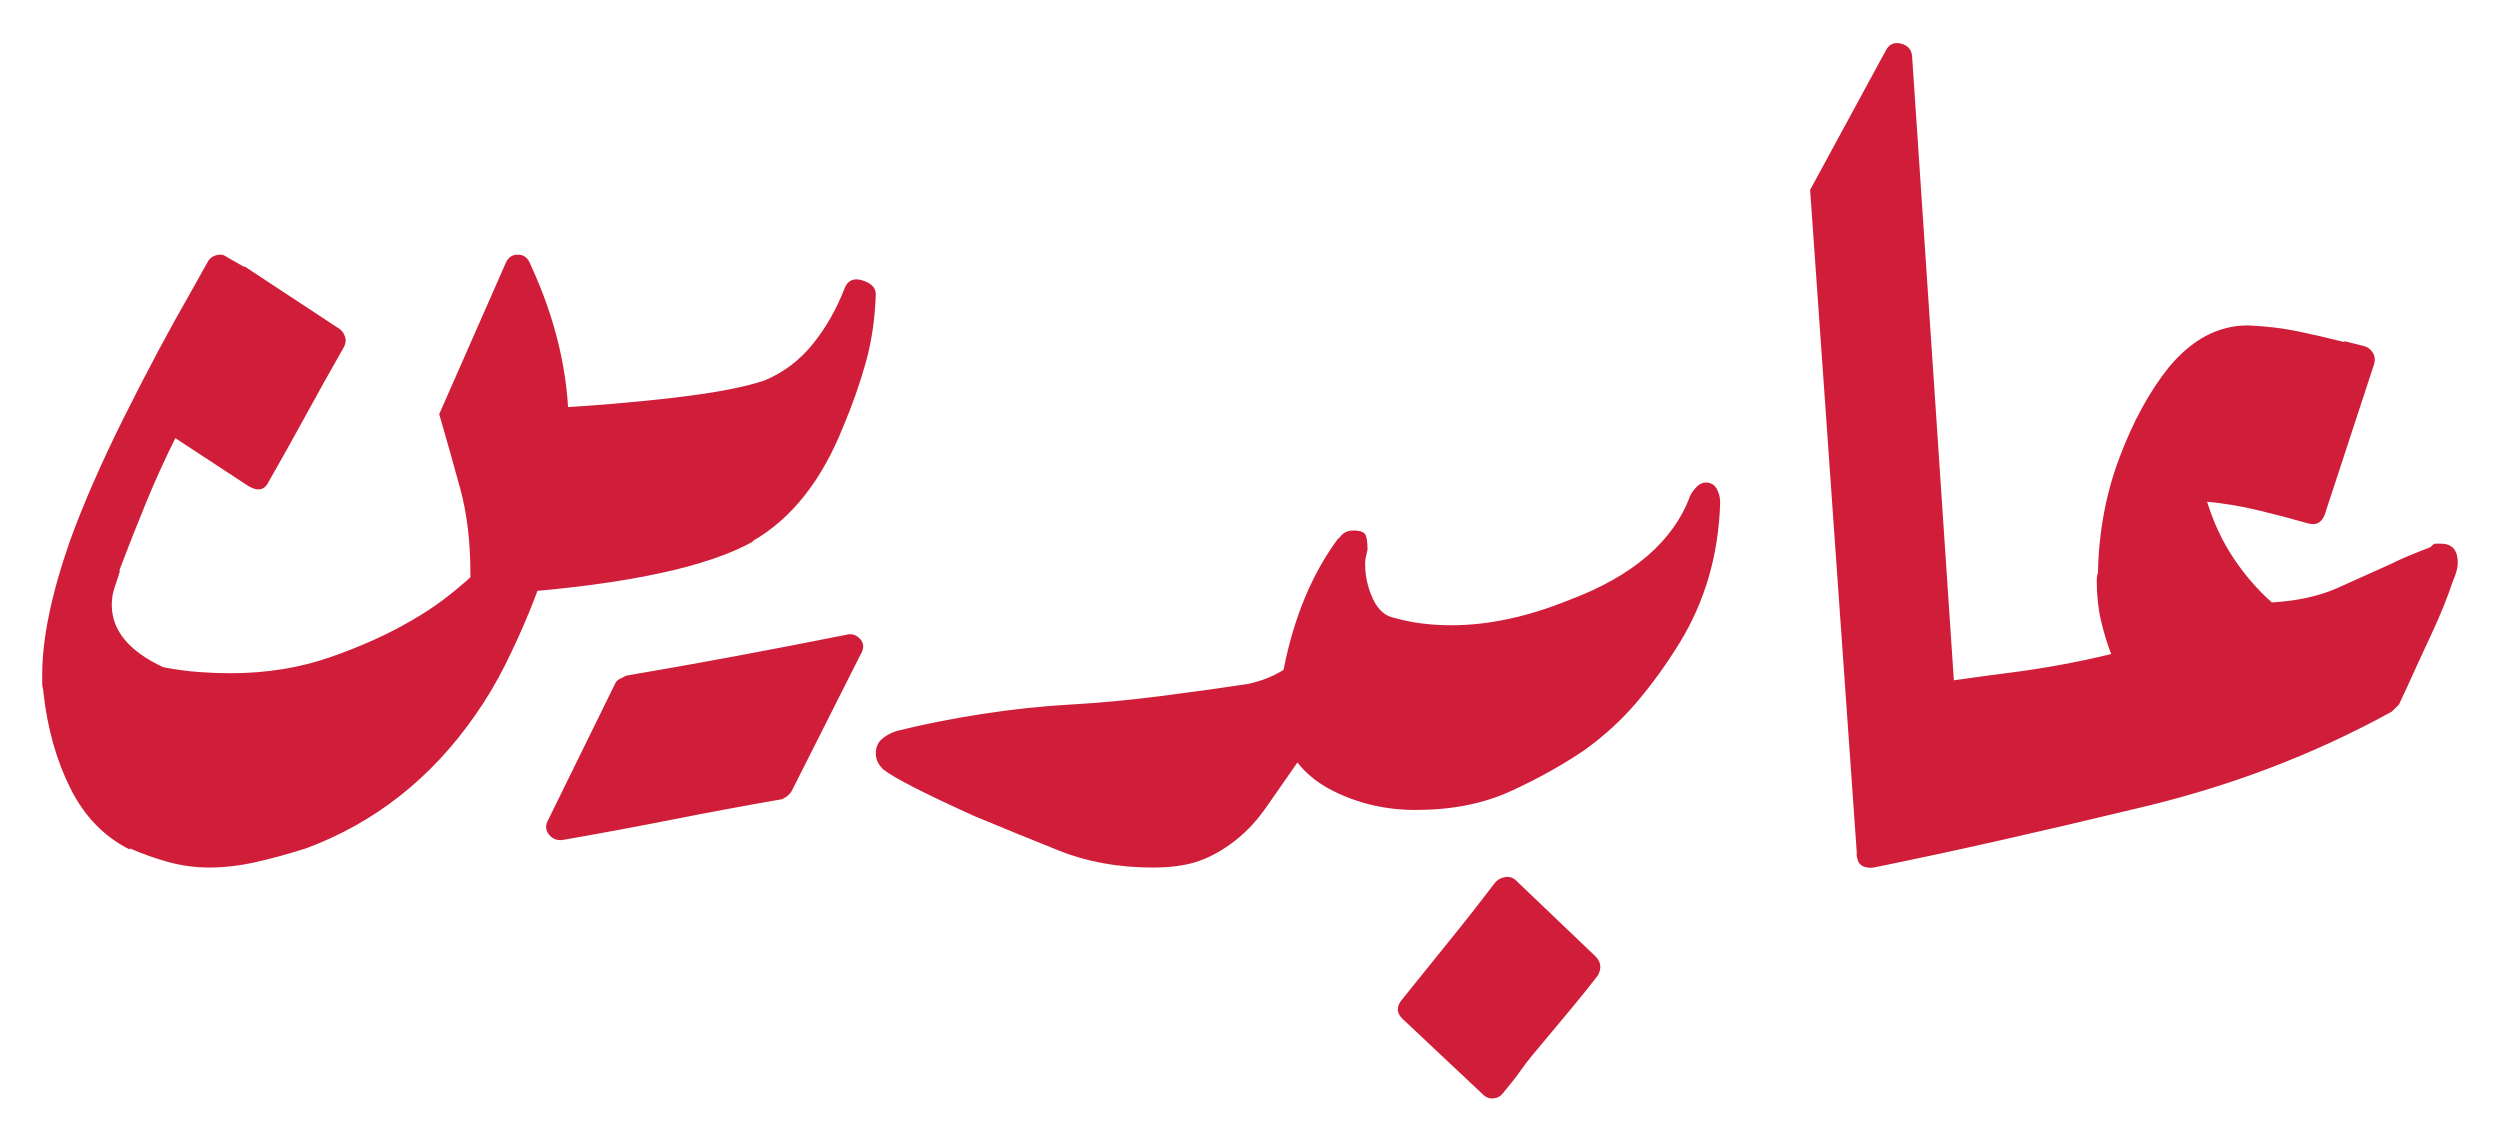
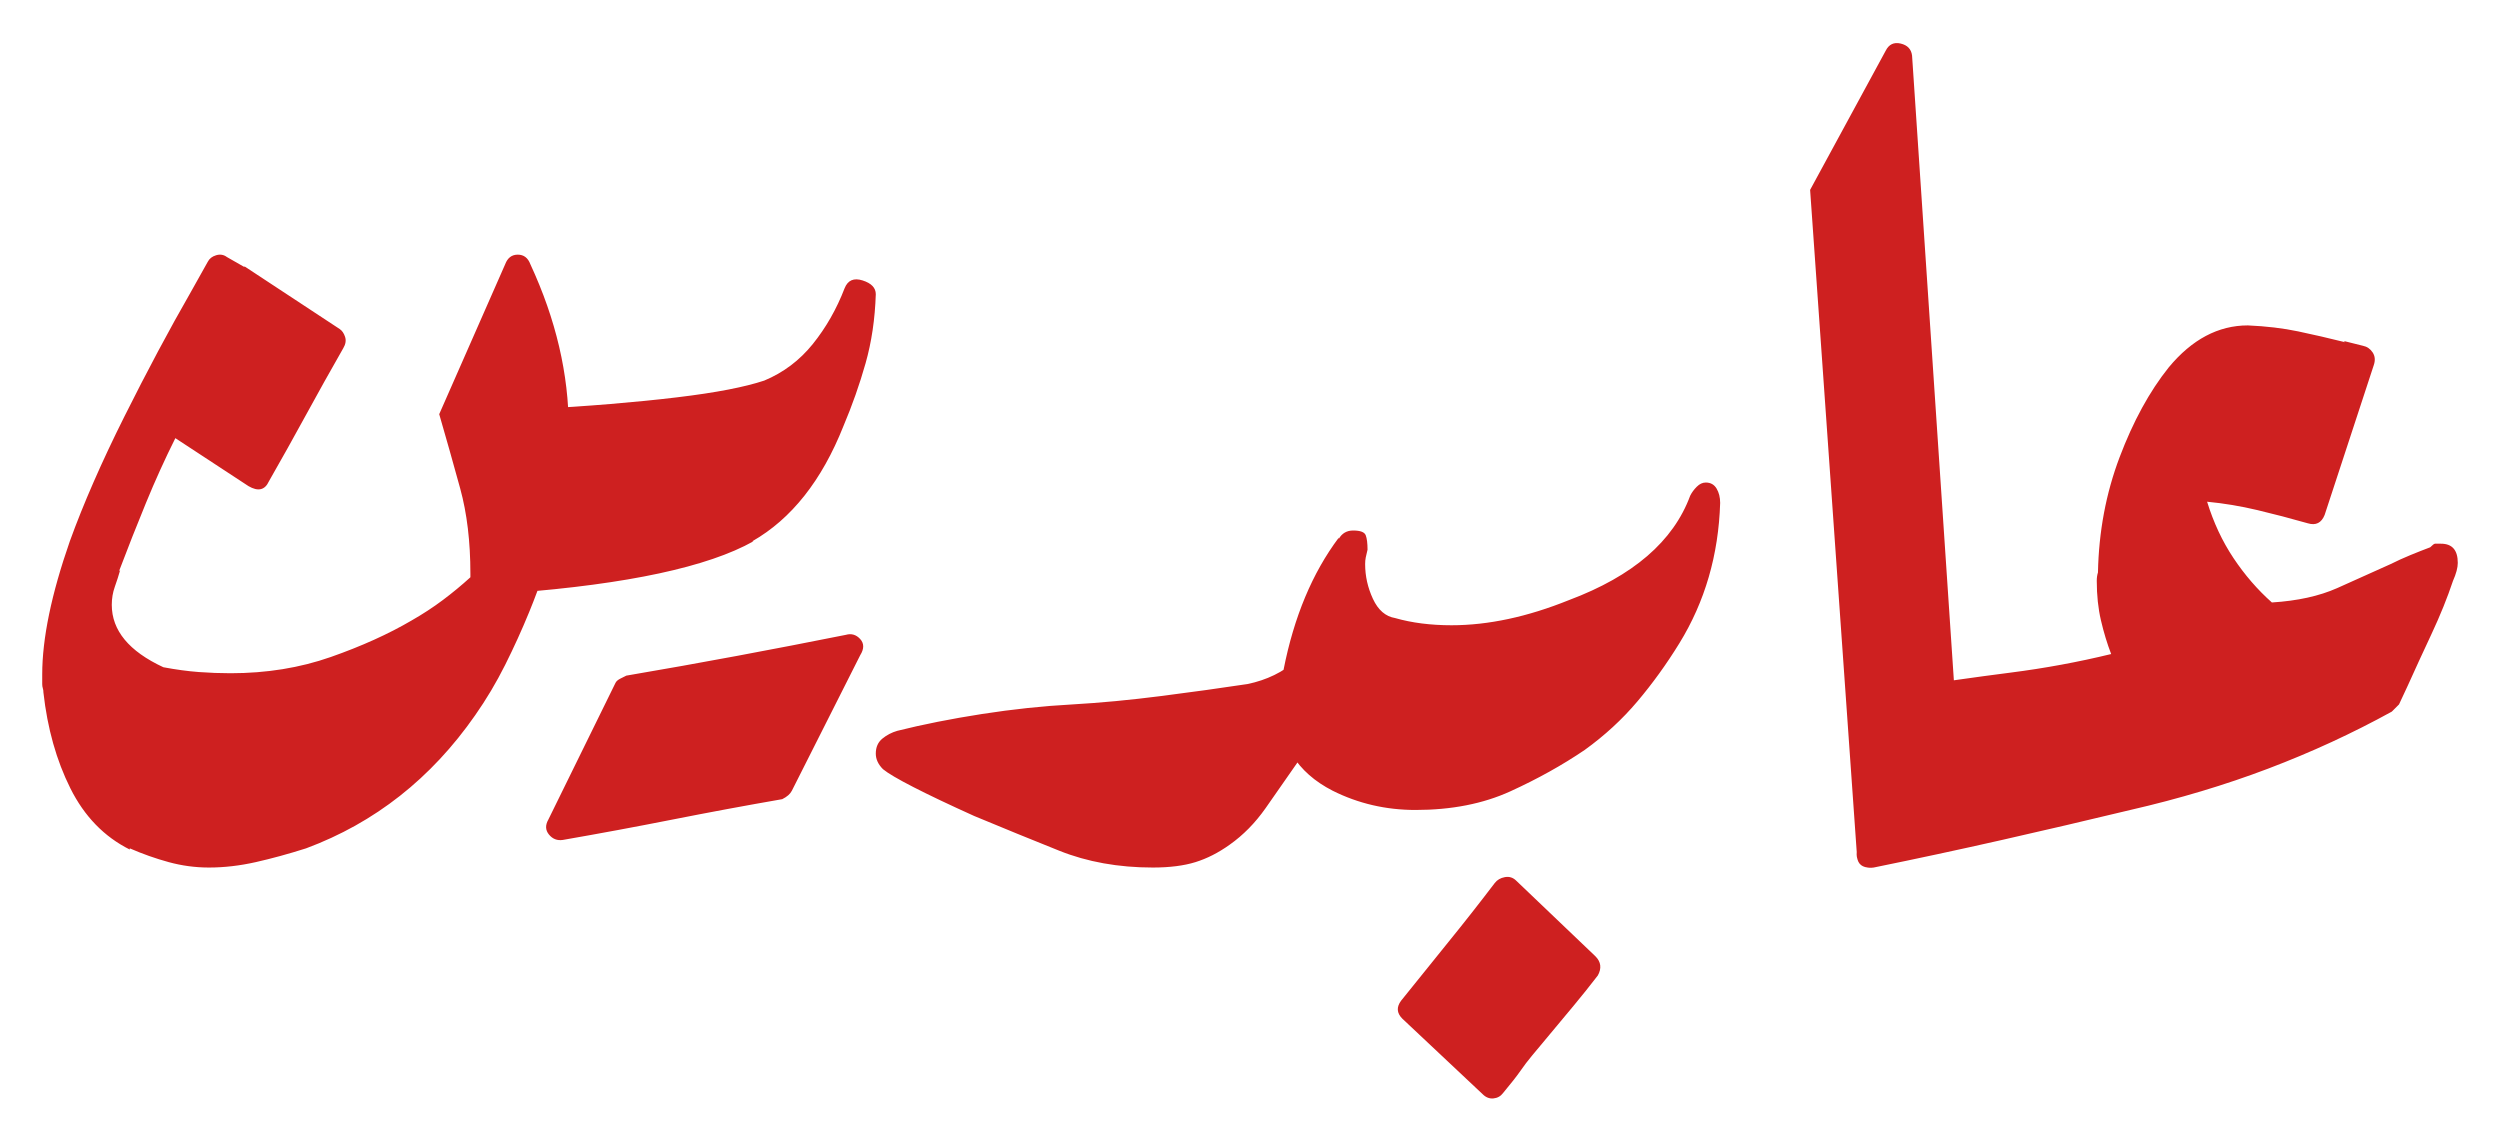
<svg xmlns="http://www.w3.org/2000/svg" viewBox="-44.20 -722.60 2084.40 950.35" width="219" height="100" role="img" aria-label="Abdeen Labs">
-   <path fill="#D01E3A" d="M348.00 -245.00V-242.00Q337.00 -232.00 325.00 -223.00Q313.00 -214.00 299.00 -206.00Q270.00 -189.00 231.50 -175.50Q193.00 -162.00 148.00 -162.00Q135.00 -162.00 121.50 -163.00Q108.00 -164.00 92.00 -167.00Q49.00 -187.00 49.00 -219.00Q49.00 -227.00 51.50 -234.00Q54.00 -241.00 56.00 -248.00L55.00 -247.00Q66.00 -276.00 77.50 -304.00Q89.00 -332.00 102.00 -358.00L163.00 -318.00Q175.00 -311.00 180.00 -322.00Q196.00 -350.00 211.00 -377.50Q226.00 -405.00 242.00 -433.00Q245.00 -438.00 243.50 -442.50Q242.00 -447.00 239.00 -449.00L160.00 -501.00H159.00L145.00 -509.00Q141.00 -512.00 136.00 -510.50Q131.00 -509.00 129.00 -505.00L115.00 -480.00Q88.00 -433.00 59.50 -376.00Q31.00 -319.00 14.00 -272.00Q-9.00 -206.00 -9.00 -161.00Q-9.00 -159.00 -9.00 -157.50Q-9.00 -156.00 -9.00 -153.00Q-9.00 -151.00 -8.50 -149.50Q-8.00 -148.00 -8.00 -146.00Q-3.00 -101.00 14.50 -66.00Q32.00 -31.00 64.00 -15.00V-16.00Q80.00 -9.00 96.50 -4.50Q113.00 0.00 130.00 0.00Q149.00 0.00 169.00 -4.50Q189.00 -9.00 211.00 -16.00Q297.00 -48.00 352.00 -127.00Q366.00 -147.00 377.00 -169.00Q388.00 -191.00 397.00 -213.00Q411.00 -247.00 420.50 -284.00Q430.00 -321.00 430.00 -366.00Q430.00 -434.00 398.00 -503.00Q395.00 -511.00 387.50 -511.00Q380.00 -511.00 377.00 -503.00L322.00 -378.00Q331.00 -347.00 339.50 -316.00Q348.00 -285.00 348.00 -245.00Z M616.00 -64.00 673.00 -177.00Q678.00 -185.00 673.00 -190.50Q668.00 -196.00 661.00 -194.00Q616.00 -185.00 570.50 -176.50Q525.00 -168.00 478.00 -160.00Q476.00 -159.00 473.00 -157.50Q470.00 -156.00 469.00 -154.00L413.00 -40.00Q409.00 -33.00 413.50 -27.50Q418.00 -22.00 425.00 -23.00Q471.00 -31.00 516.50 -40.00Q562.00 -49.00 608.00 -57.00Q614.00 -60.00 616.00 -64.00Z M660.00 -483.00Q650.00 -457.00 633.50 -436.50Q617.00 -416.00 593.00 -406.00Q581.00 -402.00 563.00 -398.50Q545.00 -395.00 520.00 -392.00Q495.00 -389.00 465.00 -386.50Q435.00 -384.00 398.00 -382.00Q388.00 -380.00 386.00 -372.00L372.00 -242.00Q371.00 -237.00 375.00 -232.50Q379.00 -228.00 384.00 -229.00Q527.00 -240.00 584.00 -272.00H583.00Q632.00 -300.00 659.00 -368.00Q670.00 -394.00 677.50 -420.50Q685.00 -447.00 686.00 -478.00Q686.00 -486.00 675.00 -489.50Q664.00 -493.00 660.00 -483.00Z M1058.00 -182.00Q1046.00 -182.00 1037.00 -173.00Q1020.00 -158.00 996.00 -153.00Q963.00 -148.00 924.00 -143.00Q885.00 -138.00 850.00 -136.00Q813.00 -134.00 774.50 -128.00Q736.00 -122.00 704.00 -114.00Q697.00 -112.00 691.50 -107.50Q686.00 -103.00 686.00 -95.00Q686.00 -88.00 692.00 -82.00Q698.00 -77.00 717.50 -67.00Q737.00 -57.00 768.00 -43.00Q804.00 -28.00 839.00 -14.00Q874.00 0.00 917.00 0.00Q938.00 0.00 952.50 -4.50Q967.00 -9.00 981.00 -19.00Q998.00 -31.00 1011.00 -49.50Q1024.00 -68.00 1037.50 -87.50Q1051.00 -107.00 1067.00 -119.00Q1086.00 -127.00 1086.00 -154.00Q1086.00 -165.00 1079.00 -173.50Q1072.00 -182.00 1058.00 -182.00Z M1286.00 74.00 1220.00 11.00Q1216.00 7.00 1210.50 8.00Q1205.00 9.00 1202.00 13.00Q1183.00 38.00 1163.50 62.00Q1144.00 86.00 1124.00 111.00Q1118.00 119.00 1125.00 126.00L1192.00 189.00Q1196.00 193.00 1201.00 192.50Q1206.00 192.00 1209.00 188.00Q1219.00 176.00 1223.50 169.50Q1228.00 163.00 1233.00 157.00Q1238.00 151.00 1248.00 139.00Q1258.00 127.00 1268.00 115.00Q1278.00 103.00 1288.00 90.00Q1293.00 81.00 1286.00 74.00Z M1378.00 -321.00Q1374.00 -321.00 1370.50 -317.50Q1367.00 -314.00 1365.00 -310.00Q1344.00 -253.00 1264.00 -223.00Q1212.00 -202.00 1166.00 -202.00Q1140.00 -202.00 1119.00 -208.00Q1107.00 -210.00 1100.50 -224.00Q1094.00 -238.00 1094.00 -253.00Q1094.00 -256.00 1094.50 -258.50Q1095.00 -261.00 1096.00 -265.00Q1096.00 -273.00 1094.50 -277.00Q1093.00 -281.00 1084.00 -281.00Q1076.00 -281.00 1072.00 -274.00V-275.00Q1039.00 -231.00 1026.00 -165.00Q1022.00 -153.00 1022.00 -137.00Q1022.00 -87.00 1067.00 -64.00Q1099.00 -48.00 1136.00 -48.00Q1181.00 -48.00 1215.00 -63.50Q1249.00 -79.00 1277.00 -98.00Q1302.00 -116.00 1321.00 -138.50Q1340.00 -161.00 1356.00 -187.00Q1388.00 -239.00 1390.00 -304.00Q1390.00 -311.00 1387.00 -316.00Q1384.00 -321.00 1378.00 -321.00Z M1465.00 -565.00 1504.00 -11.00Q1504.00 -1.00 1513.00 0.00Q1522.00 1.00 1526.00 -6.00L1587.00 -124.00L1550.00 -677.00Q1549.00 -685.00 1540.50 -687.00Q1532.00 -689.00 1528.00 -681.00Z M1991.00 -270.00Q1990.00 -270.00 1989.00 -270.00Q1988.00 -270.00 1986.00 -270.00Q1985.00 -270.00 1982.00 -267.00Q1974.00 -264.00 1965.50 -260.50Q1957.00 -257.00 1949.00 -253.00Q1927.00 -243.00 1904.50 -233.00Q1882.00 -223.00 1850.00 -221.00Q1832.00 -237.00 1818.00 -258.00Q1804.00 -279.00 1796.00 -305.00Q1817.00 -303.00 1838.00 -298.00Q1859.00 -293.00 1880.00 -287.00Q1890.00 -284.00 1894.00 -294.00L1935.00 -419.00Q1937.00 -425.00 1934.00 -429.50Q1931.00 -434.00 1926.00 -435.00L1910.00 -439.00L1911.00 -438.00Q1891.00 -443.00 1872.00 -447.00Q1853.00 -451.00 1830.00 -452.00Q1793.00 -452.00 1764.00 -417.00Q1740.00 -387.00 1723.00 -342.00Q1706.00 -297.00 1705.00 -246.00Q1704.00 -243.00 1704.00 -239.00Q1704.00 -221.00 1707.50 -206.00Q1711.00 -191.00 1716.00 -178.00Q1675.00 -168.00 1632.00 -162.50Q1589.00 -157.00 1537.00 -149.00Q1529.00 -147.00 1527.00 -139.00L1504.00 -14.00Q1503.00 -7.00 1507.00 -3.00Q1511.00 1.00 1518.00 0.00Q1572.00 -11.00 1625.00 -23.00Q1678.00 -35.00 1732.00 -48.00Q1793.00 -62.00 1847.00 -82.50Q1901.00 -103.00 1950.00 -130.00L1956.00 -136.00L1963.00 -151.00Q1972.00 -171.00 1983.00 -194.50Q1994.00 -218.00 2001.00 -239.00Q2005.00 -248.00 2005.00 -254.00Q2005.00 -270.00 1991.00 -270.00Z" />
+   <path fill="#CE2020" d="M348.00 -245.00V-242.00Q337.00 -232.00 325.00 -223.00Q313.00 -214.00 299.00 -206.00Q270.00 -189.00 231.50 -175.50Q193.00 -162.00 148.00 -162.00Q135.00 -162.00 121.50 -163.00Q108.00 -164.00 92.00 -167.00Q49.00 -187.00 49.00 -219.00Q49.00 -227.00 51.50 -234.00Q54.00 -241.00 56.00 -248.00L55.00 -247.00Q66.00 -276.00 77.50 -304.00Q89.00 -332.00 102.00 -358.00L163.00 -318.00Q175.00 -311.00 180.00 -322.00Q196.00 -350.00 211.00 -377.50Q226.00 -405.00 242.00 -433.00Q245.00 -438.00 243.50 -442.50Q242.00 -447.00 239.00 -449.00L160.00 -501.00H159.00L145.00 -509.00Q141.00 -512.00 136.00 -510.50Q131.00 -509.00 129.00 -505.00L115.00 -480.00Q88.00 -433.00 59.50 -376.00Q31.00 -319.00 14.00 -272.00Q-9.00 -206.00 -9.00 -161.00Q-9.00 -159.00 -9.00 -157.50Q-9.00 -156.00 -9.00 -153.00Q-9.00 -151.00 -8.50 -149.50Q-8.00 -148.00 -8.00 -146.00Q-3.00 -101.00 14.50 -66.00Q32.00 -31.00 64.00 -15.00V-16.00Q80.00 -9.00 96.50 -4.50Q113.00 0.00 130.00 0.00Q149.00 0.00 169.00 -4.50Q189.00 -9.00 211.00 -16.00Q297.00 -48.00 352.00 -127.00Q366.00 -147.00 377.00 -169.00Q388.00 -191.00 397.00 -213.00Q411.00 -247.00 420.50 -284.00Q430.00 -321.00 430.00 -366.00Q430.00 -434.00 398.00 -503.00Q395.00 -511.00 387.50 -511.00Q380.00 -511.00 377.00 -503.00L322.00 -378.00Q331.00 -347.00 339.50 -316.00Q348.00 -285.00 348.00 -245.00Z M616.00 -64.00 673.00 -177.00Q678.00 -185.00 673.00 -190.50Q668.00 -196.00 661.00 -194.00Q616.00 -185.00 570.50 -176.50Q525.00 -168.00 478.00 -160.00Q476.00 -159.00 473.00 -157.50Q470.00 -156.00 469.00 -154.00L413.00 -40.00Q409.00 -33.00 413.50 -27.50Q418.00 -22.00 425.00 -23.00Q471.00 -31.00 516.50 -40.00Q562.00 -49.00 608.00 -57.00Q614.00 -60.00 616.00 -64.00Z M660.00 -483.00Q650.00 -457.00 633.50 -436.50Q617.00 -416.00 593.00 -406.00Q581.00 -402.00 563.00 -398.50Q545.00 -395.00 520.00 -392.00Q495.00 -389.00 465.00 -386.50Q435.00 -384.00 398.00 -382.00Q388.00 -380.00 386.00 -372.00L372.00 -242.00Q371.00 -237.00 375.00 -232.50Q379.00 -228.00 384.00 -229.00Q527.00 -240.00 584.00 -272.00H583.00Q632.00 -300.00 659.00 -368.00Q670.00 -394.00 677.50 -420.50Q685.00 -447.00 686.00 -478.00Q686.00 -486.00 675.00 -489.50Q664.00 -493.00 660.00 -483.00Z M1058.00 -182.00Q1046.00 -182.00 1037.00 -173.00Q1020.00 -158.00 996.00 -153.00Q963.00 -148.00 924.00 -143.00Q885.00 -138.00 850.00 -136.00Q813.00 -134.00 774.50 -128.00Q736.00 -122.00 704.00 -114.00Q697.00 -112.00 691.50 -107.50Q686.00 -103.00 686.00 -95.00Q686.00 -88.00 692.00 -82.00Q698.00 -77.00 717.50 -67.00Q737.00 -57.00 768.00 -43.00Q804.00 -28.00 839.00 -14.00Q874.00 0.00 917.00 0.00Q938.00 0.00 952.50 -4.50Q967.00 -9.00 981.00 -19.00Q998.00 -31.00 1011.00 -49.50Q1024.00 -68.00 1037.50 -87.50Q1051.00 -107.00 1067.00 -119.00Q1086.00 -127.00 1086.00 -154.00Q1086.00 -165.00 1079.00 -173.50Q1072.00 -182.00 1058.00 -182.00Z M1286.00 74.00 1220.00 11.00Q1216.00 7.00 1210.50 8.00Q1205.00 9.00 1202.00 13.00Q1183.00 38.00 1163.50 62.00Q1144.00 86.00 1124.00 111.00Q1118.00 119.00 1125.00 126.00L1192.00 189.00Q1196.00 193.00 1201.00 192.50Q1206.00 192.00 1209.00 188.00Q1219.00 176.00 1223.50 169.50Q1228.00 163.00 1233.00 157.00Q1238.00 151.00 1248.00 139.00Q1258.00 127.00 1268.00 115.00Q1278.00 103.00 1288.00 90.00Q1293.00 81.00 1286.00 74.00Z M1378.00 -321.00Q1374.00 -321.00 1370.50 -317.50Q1367.00 -314.00 1365.00 -310.00Q1344.00 -253.00 1264.00 -223.00Q1212.00 -202.00 1166.00 -202.00Q1140.00 -202.00 1119.00 -208.00Q1107.00 -210.00 1100.50 -224.00Q1094.00 -238.00 1094.00 -253.00Q1094.00 -256.00 1094.50 -258.50Q1095.00 -261.00 1096.00 -265.00Q1096.00 -273.00 1094.50 -277.00Q1093.00 -281.00 1084.00 -281.00Q1076.00 -281.00 1072.00 -274.00V-275.00Q1039.00 -231.00 1026.00 -165.00Q1022.00 -153.00 1022.00 -137.00Q1022.00 -87.00 1067.00 -64.00Q1099.00 -48.00 1136.00 -48.00Q1181.00 -48.00 1215.00 -63.50Q1249.00 -79.00 1277.00 -98.00Q1302.00 -116.00 1321.00 -138.50Q1340.00 -161.00 1356.00 -187.00Q1388.00 -239.00 1390.00 -304.00Q1390.00 -311.00 1387.00 -316.00Q1384.00 -321.00 1378.00 -321.00Z M1465.00 -565.00 1504.00 -11.00Q1504.00 -1.00 1513.00 0.00Q1522.00 1.00 1526.00 -6.00L1587.00 -124.00L1550.00 -677.00Q1549.00 -685.00 1540.50 -687.00Q1532.00 -689.00 1528.00 -681.00Z M1991.00 -270.00Q1990.00 -270.00 1989.00 -270.00Q1988.00 -270.00 1986.00 -270.00Q1985.00 -270.00 1982.00 -267.00Q1974.00 -264.00 1965.50 -260.50Q1957.00 -257.00 1949.00 -253.00Q1927.00 -243.00 1904.50 -233.00Q1882.00 -223.00 1850.00 -221.00Q1832.00 -237.00 1818.00 -258.00Q1804.00 -279.00 1796.00 -305.00Q1817.00 -303.00 1838.00 -298.00Q1859.00 -293.00 1880.00 -287.00Q1890.00 -284.00 1894.00 -294.00L1935.00 -419.00Q1937.00 -425.00 1934.00 -429.50Q1931.00 -434.00 1926.00 -435.00L1910.00 -439.00L1911.00 -438.00Q1891.00 -443.00 1872.00 -447.00Q1853.00 -451.00 1830.00 -452.00Q1793.00 -452.00 1764.00 -417.00Q1740.00 -387.00 1723.00 -342.00Q1706.00 -297.00 1705.00 -246.00Q1704.00 -243.00 1704.00 -239.00Q1704.00 -221.00 1707.50 -206.00Q1711.00 -191.00 1716.00 -178.00Q1675.00 -168.00 1632.00 -162.50Q1589.00 -157.00 1537.00 -149.00Q1529.00 -147.00 1527.00 -139.00L1504.00 -14.00Q1503.00 -7.00 1507.00 -3.00Q1511.00 1.00 1518.00 0.00Q1572.00 -11.00 1625.00 -23.00Q1678.00 -35.00 1732.00 -48.00Q1793.00 -62.00 1847.00 -82.50Q1901.00 -103.00 1950.00 -130.00L1956.00 -136.00L1963.00 -151.00Q1972.00 -171.00 1983.00 -194.50Q1994.00 -218.00 2001.00 -239.00Q2005.00 -248.00 2005.00 -254.00Q2005.00 -270.00 1991.00 -270.00Z" />
</svg>
